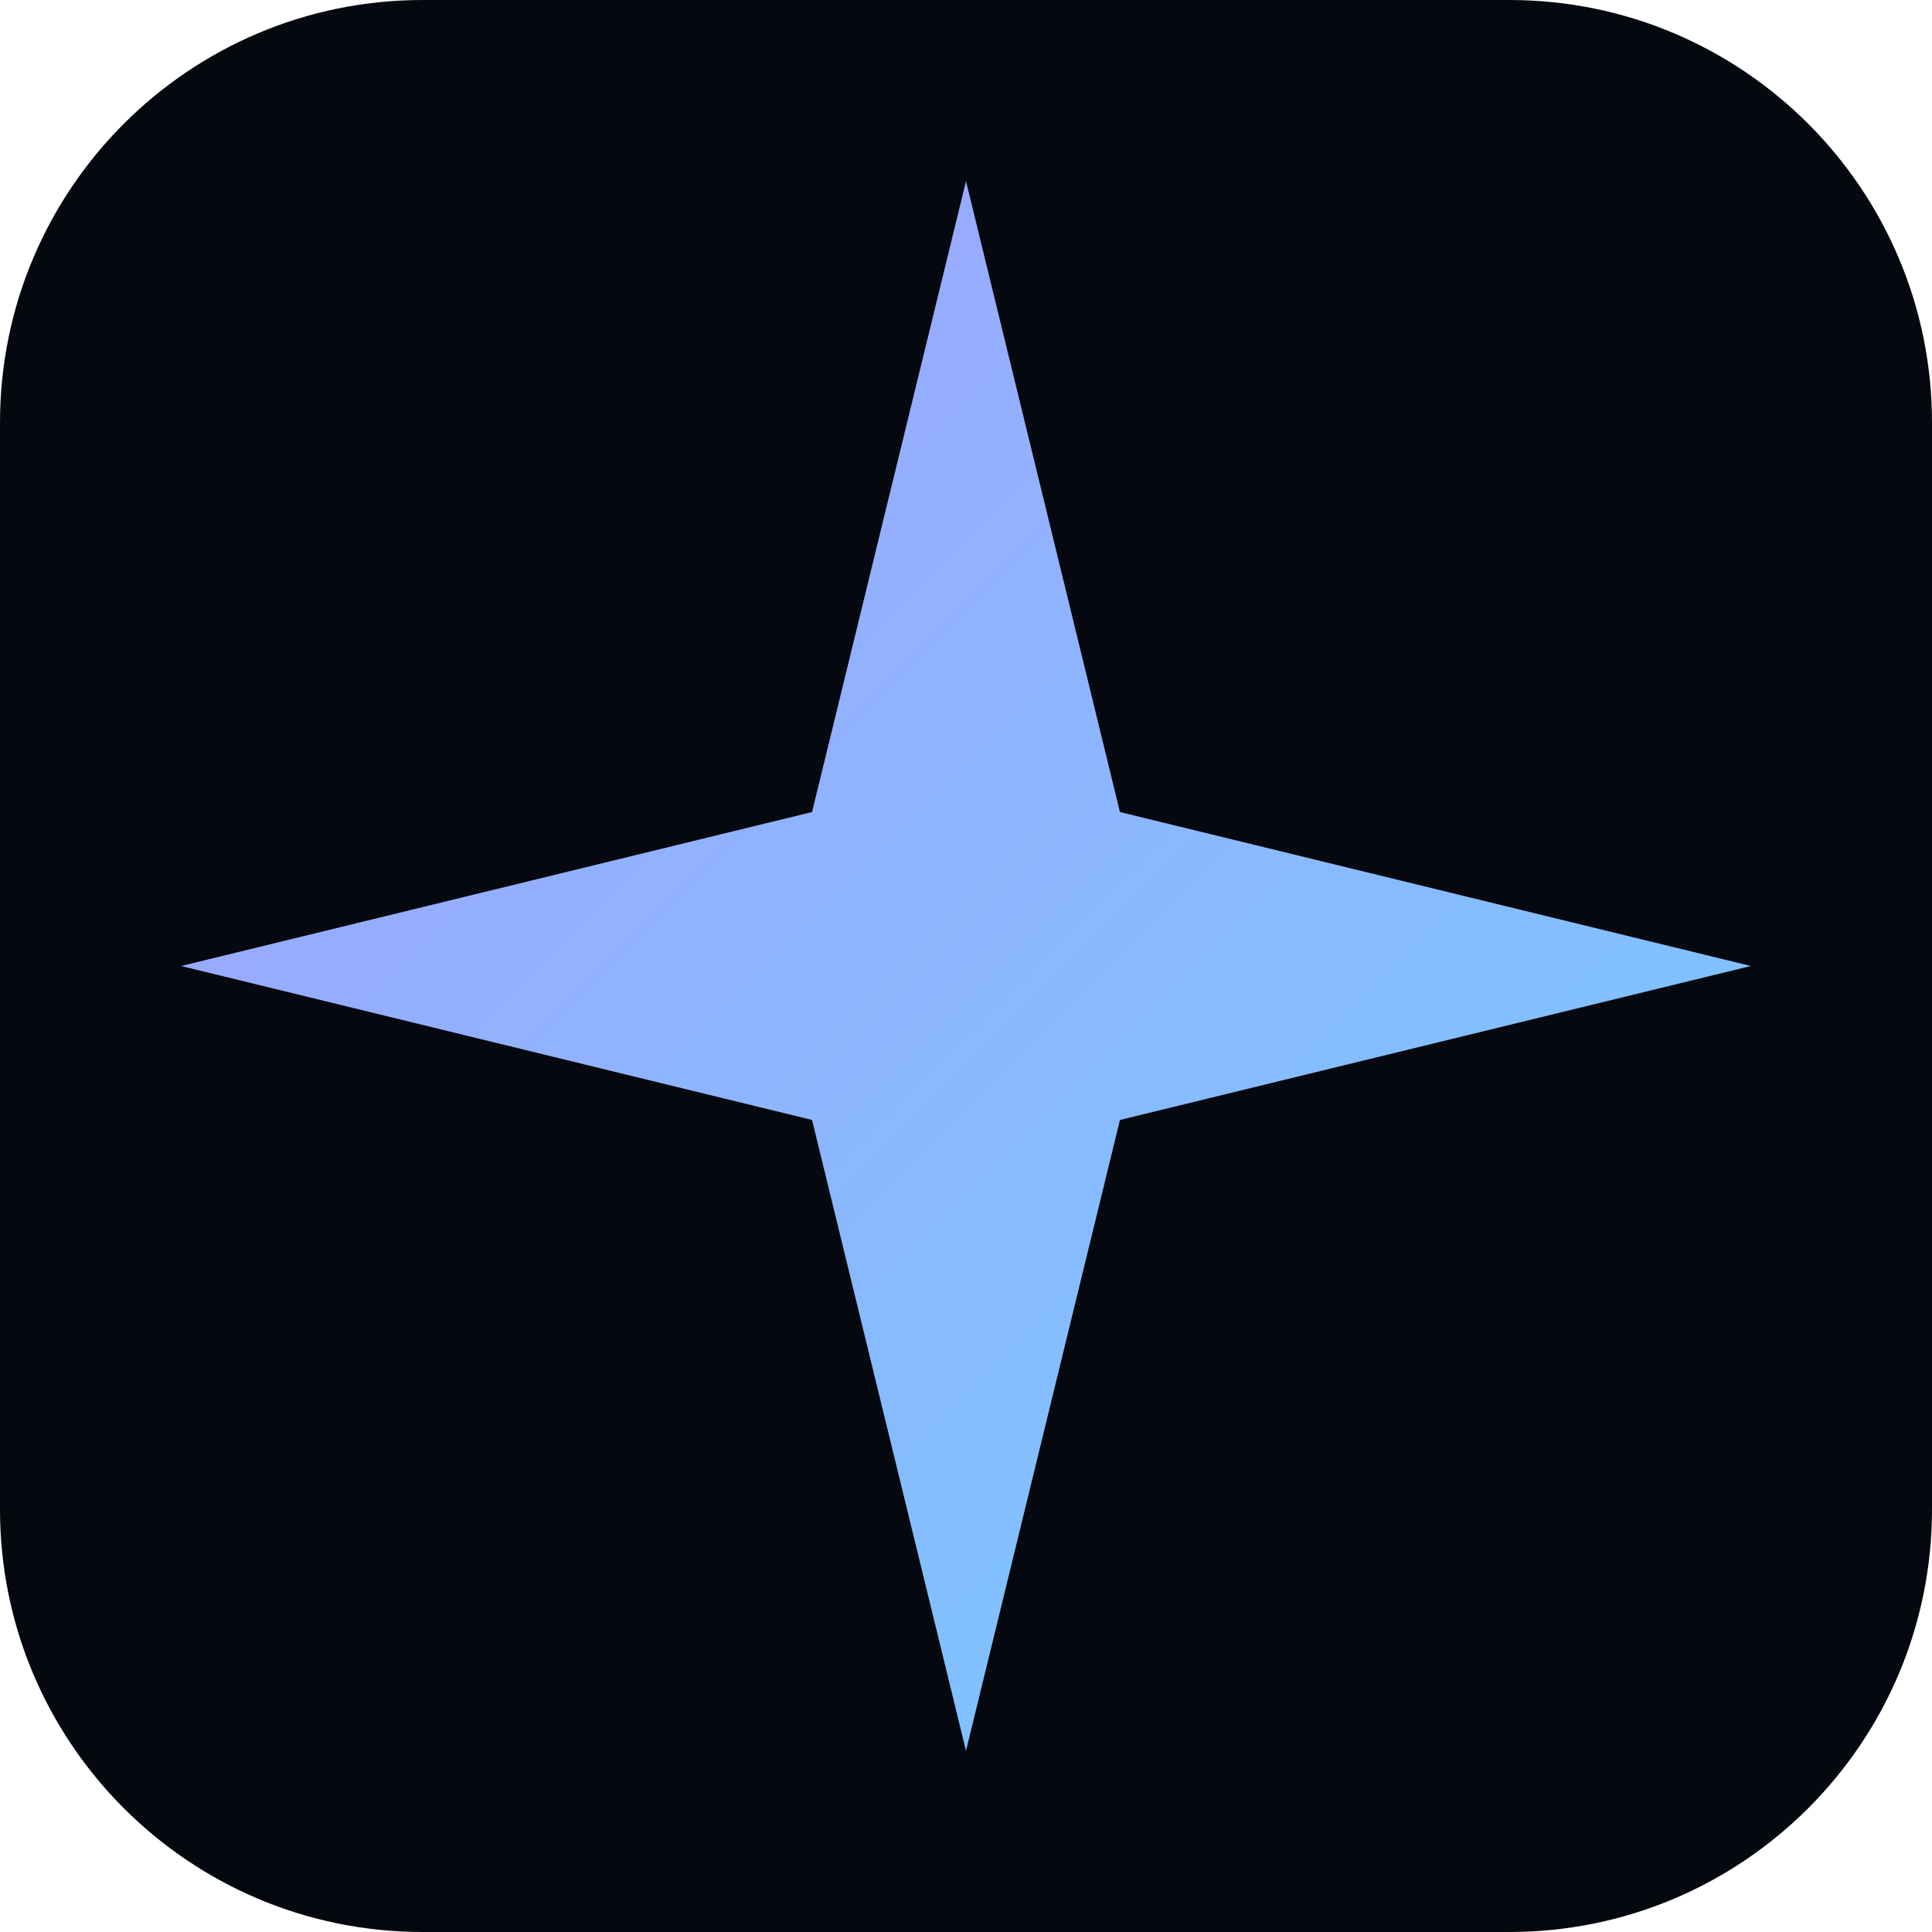
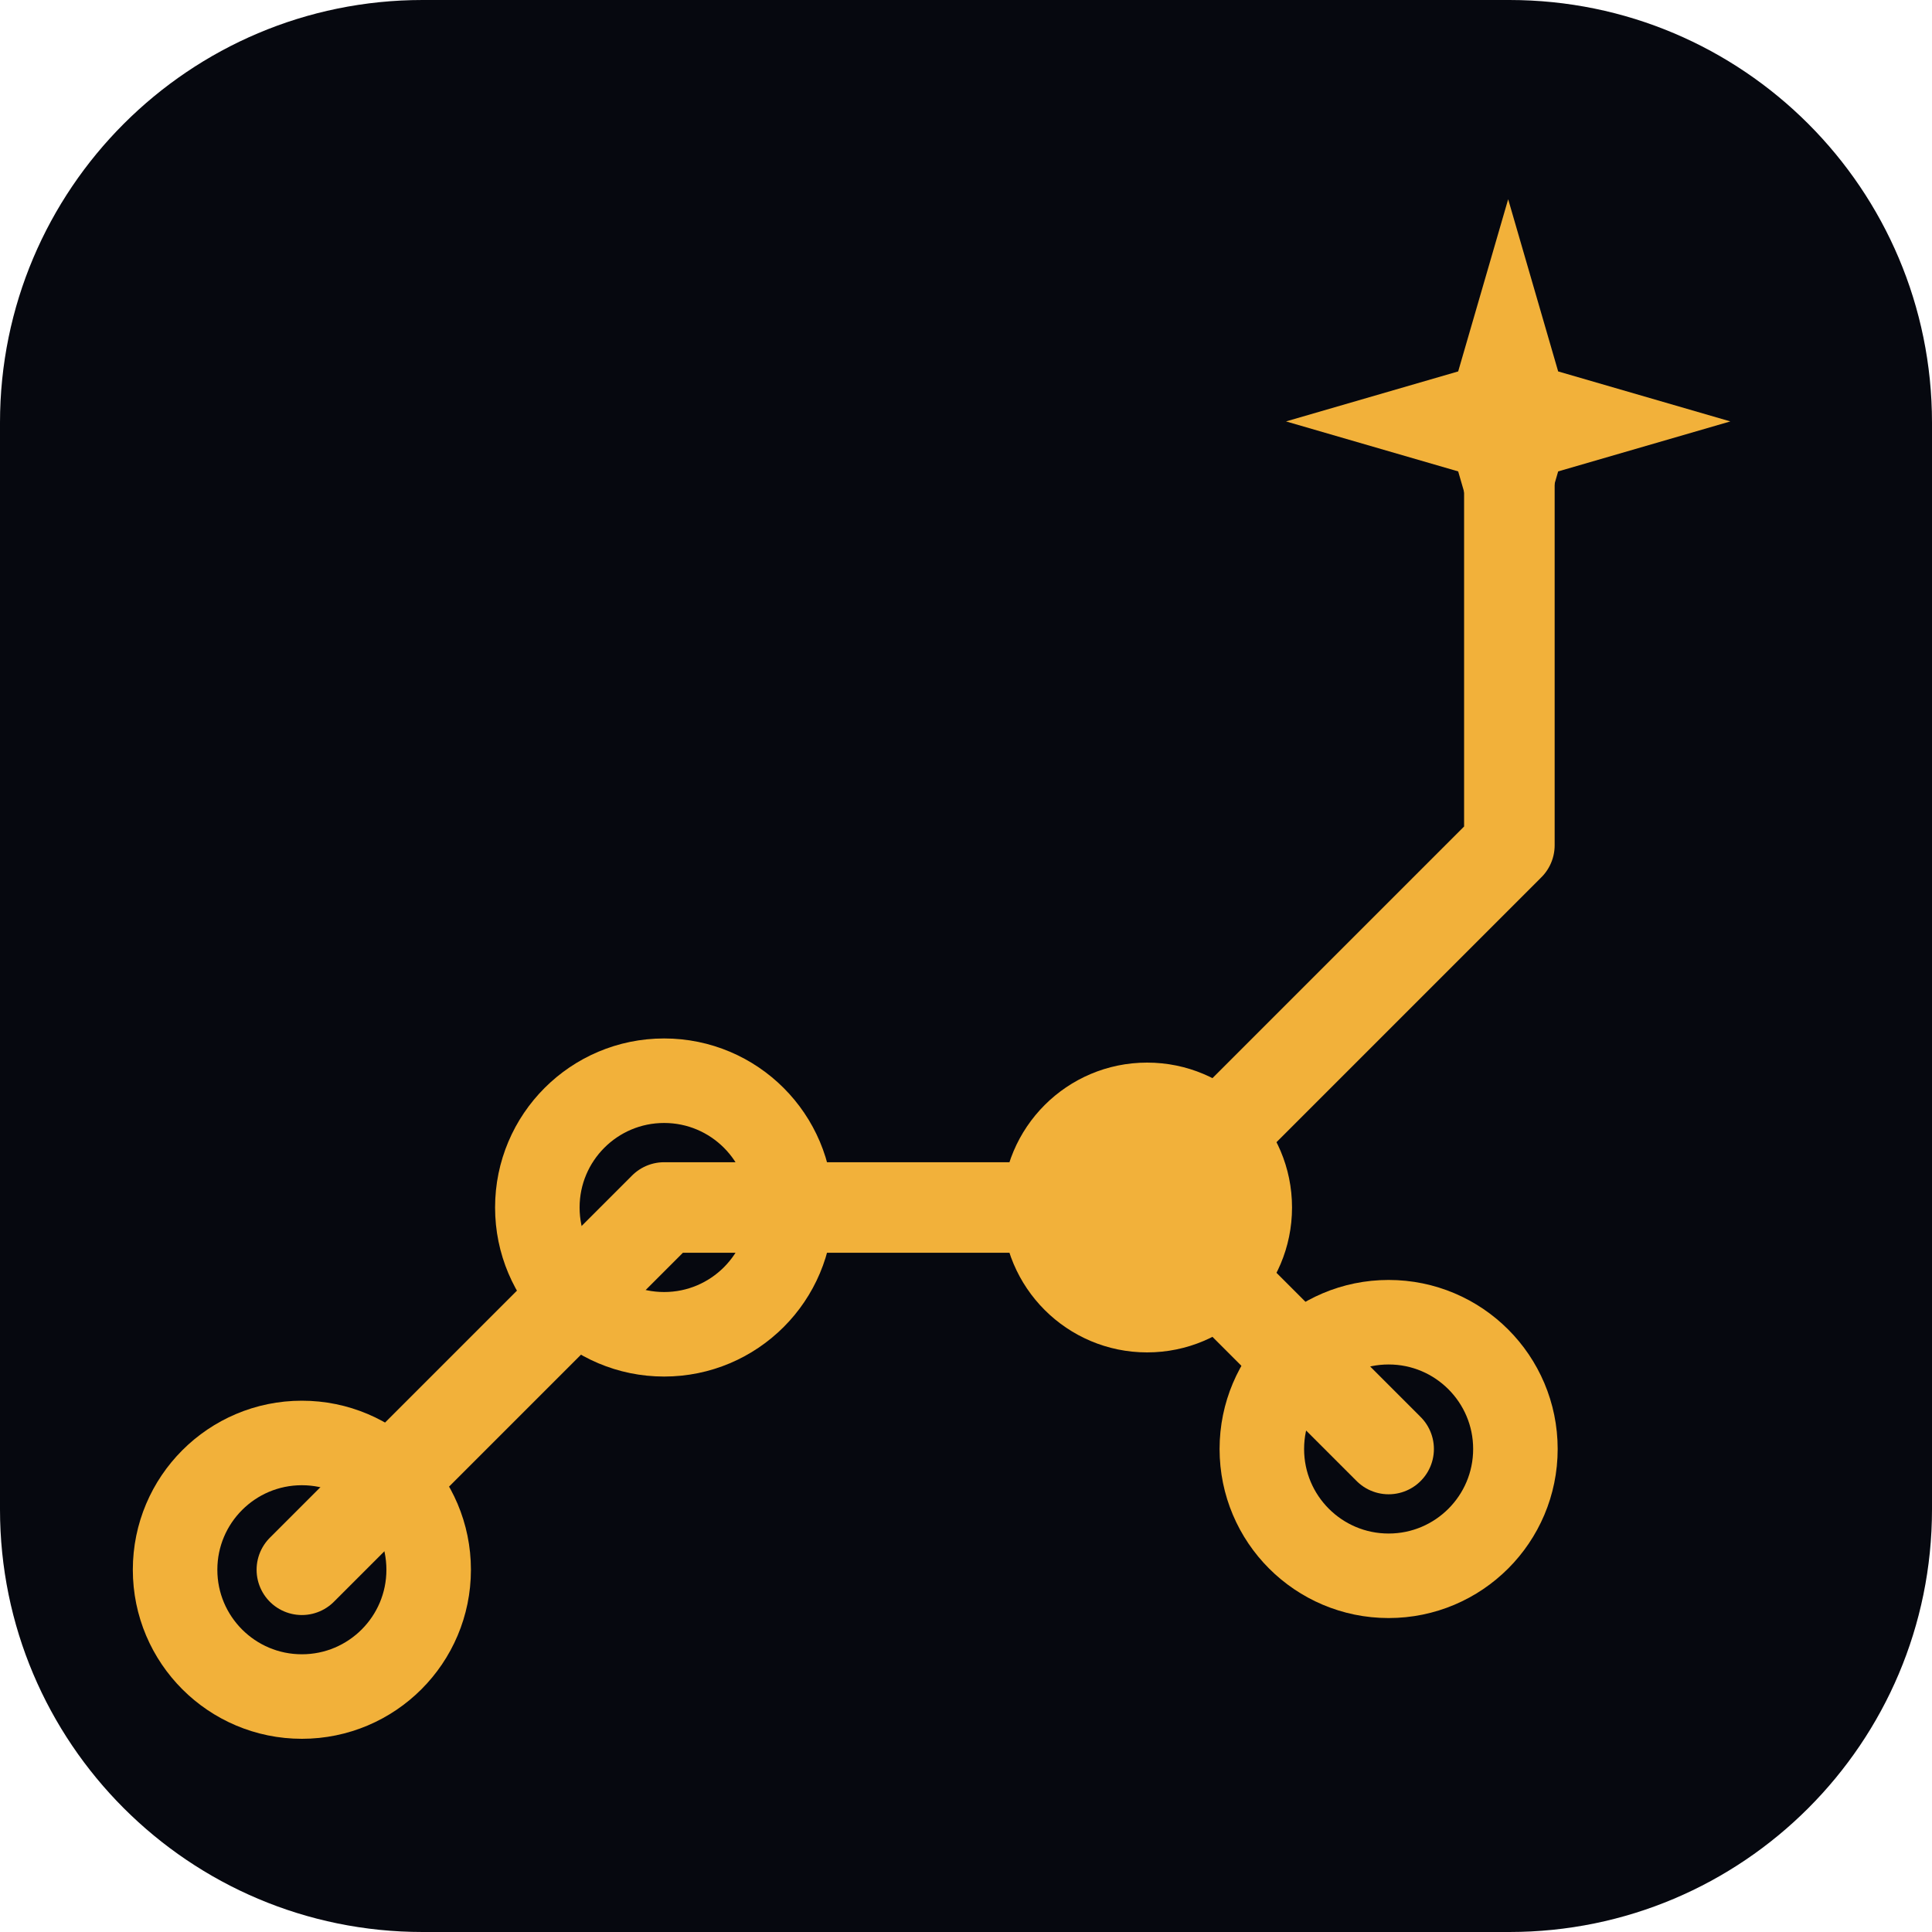
- <svg xmlns="http://www.w3.org/2000/svg" viewBox="0 0 64 64" width="64" height="64">
-   <defs>
-     <linearGradient id="g" x1="0" y1="0" x2="64" y2="64" gradientUnits="userSpaceOnUse">
-       <stop offset="0" stop-color="#a99bff" />
-       <stop offset="1" stop-color="#6fd2ff" />
-     </linearGradient>
-   </defs>
-   <rect x="0" y="0" width="64" height="64" rx="14" ry="14" fill="#06080f" />
-   <path d="M32 6 L37.1 26.9 L58 32 L37.1 37.1 L32 58 L26.9 37.1 L6 32 L26.9 26.9 Z" fill="url(#g)" />
+ <svg xmlns="http://www.w3.org/2000/svg" viewBox="0 0 32 32" width="64" height="64">
+   <rect width="32" height="32" rx="7" ry="7" fill="#06080f" />
+   <g fill="none" stroke="#f2b13a" stroke-width="1.5" stroke-linecap="round" stroke-linejoin="round">
+     <path d="M5 26 L11 20 L19 20 L25 14 L25 7.5" />
+     <path d="M19 20 L23 24" />
+   </g>
+   <g fill="none" stroke="#f2b13a" stroke-width="1.4">
+     <circle cx="5" cy="26" r="2.1" />
+     <circle cx="11" cy="20" r="2.1" />
+     <circle cx="23" cy="24" r="2.1" />
+   </g>
+   <circle cx="19" cy="20" r="2.4" fill="#f2b13a" />
+   <path d="M24.98 3.3 L25.808 6.152 L28.66 6.98 L25.808 7.808 L24.98 10.66 L24.152 7.808 L21.3 6.98 L24.152 6.152 Z" fill="#f2b13a" />
</svg>
